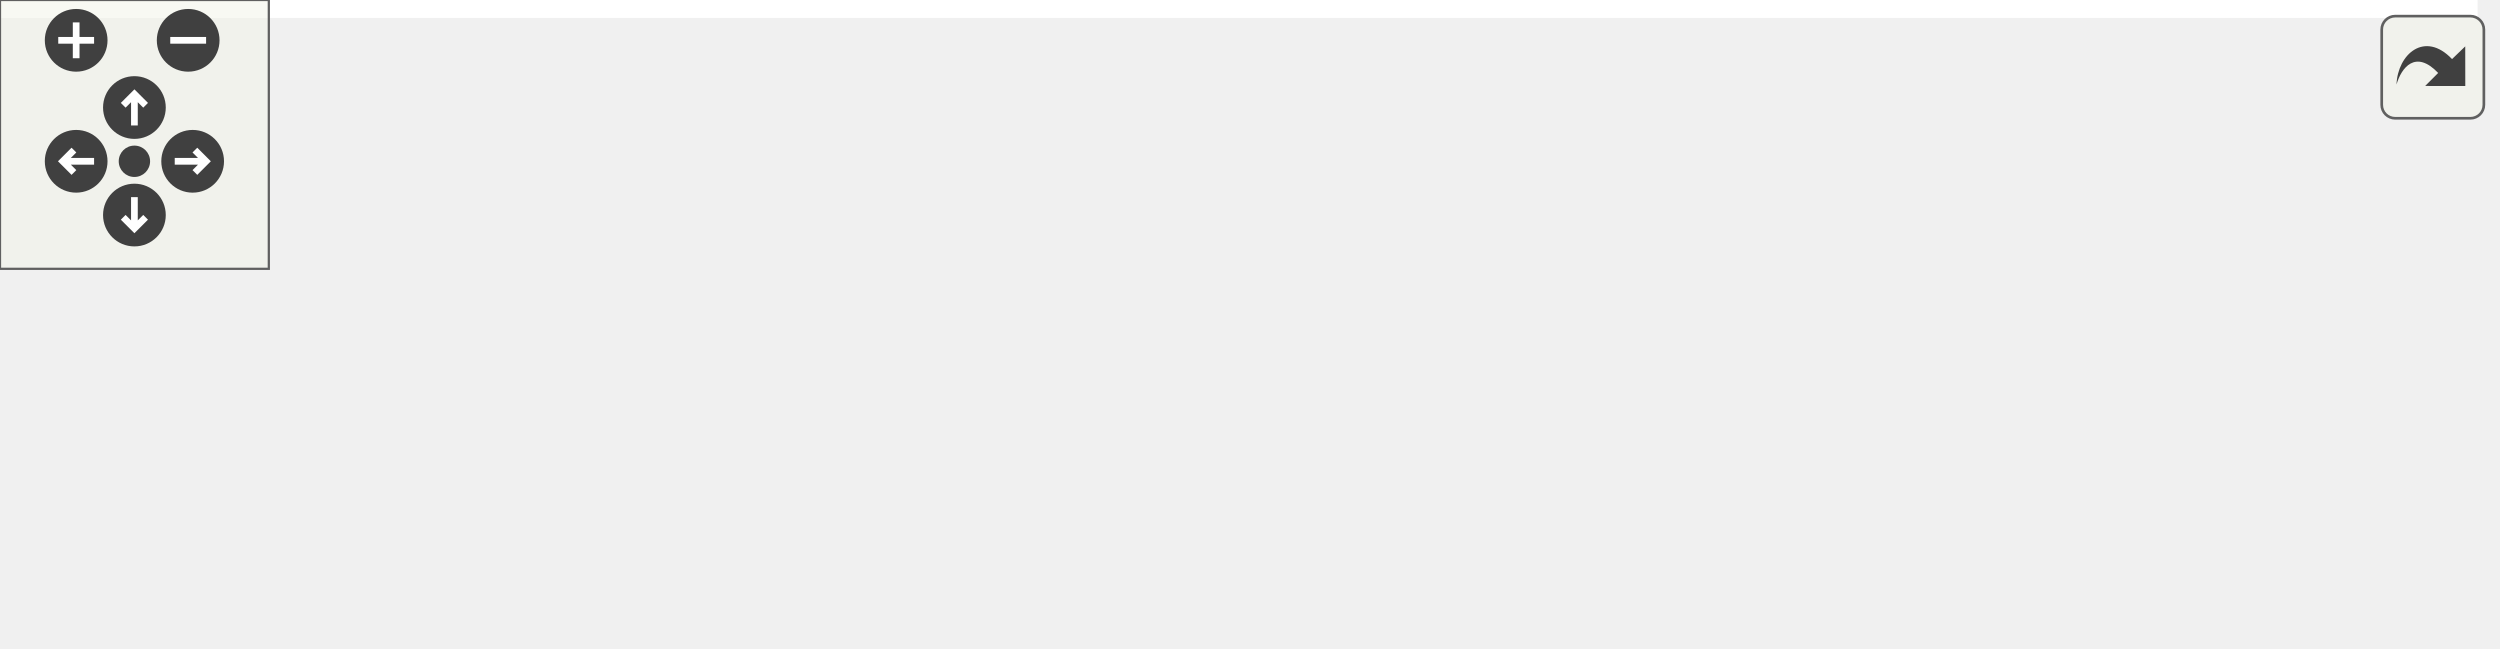
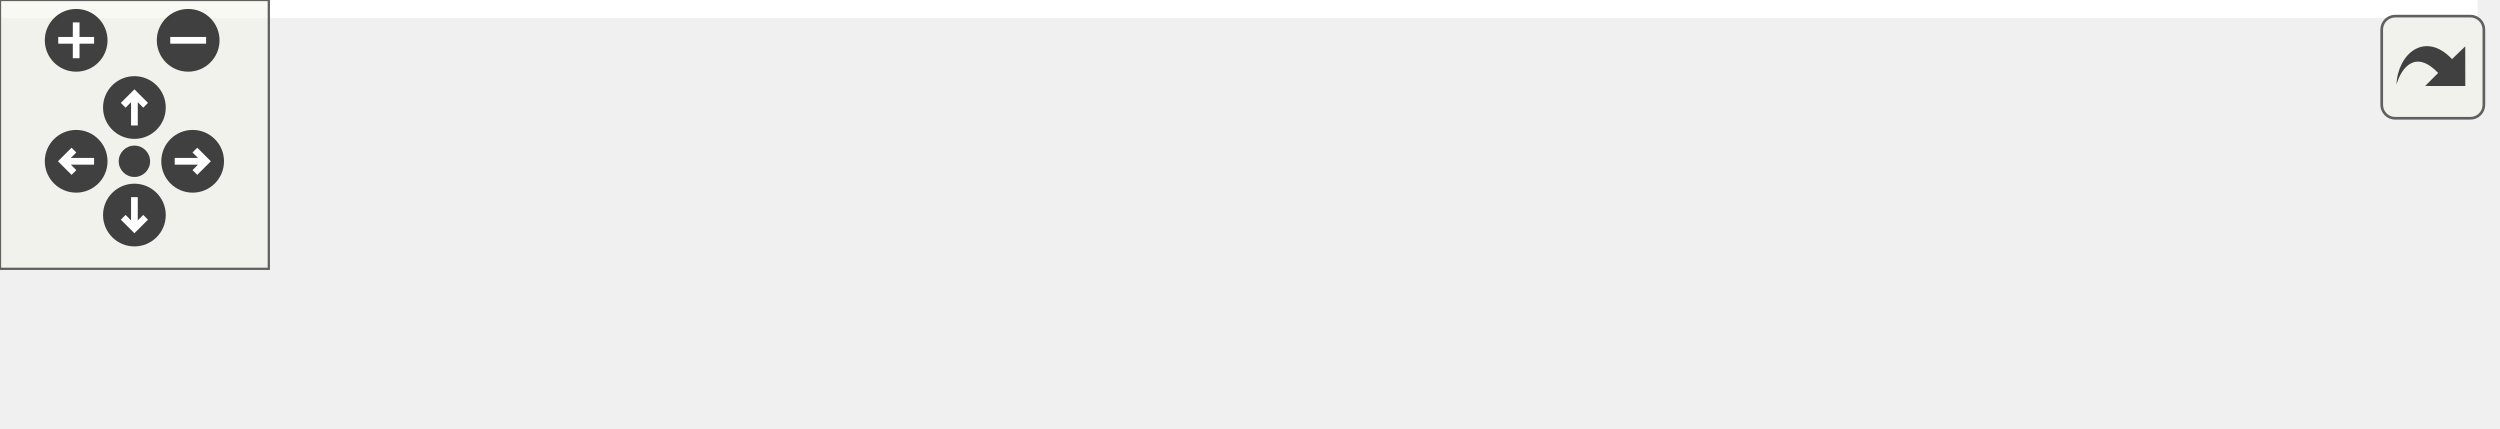
<svg xmlns="http://www.w3.org/2000/svg" xmlns:xlink="http://www.w3.org/1999/xlink" id="main" version="1.1" xml:space="preserve">
  <style type="text/css">
.edge:hover path { stroke: red; }
.edge:hover polygon { stroke: red; fill: red; }
</style>
  <defs>
    <circle id="rim" cx="0" cy="0" r="7" />
    <circle id="rim2" cx="0" cy="0" r="3.5" />
    <g id="zoomPlus">
      <use xlink:href="#rim" fill="#404040">
        <set attributeName="fill" to="#808080" begin="zoomplus.mouseover" end="zoomplus.mouseout" />
      </use>
      <path d="M-4,0h8M0,-4v8" fill="none" stroke="white" stroke-width="1.5" pointer-events="none" />
    </g>
    <g id="zoomMin">
      <use xlink:href="#rim" fill="#404040">
        <set attributeName="fill" to="#808080" begin="zoomminus.mouseover" end="zoomminus.mouseout" />
      </use>
      <path d="M-4,0h8" fill="none" stroke="white" stroke-width="1.5" pointer-events="none" />
    </g>
    <g id="dirArrow">
      <path fill="none" stroke="white" stroke-width="1.5" d="M0,-3.0v7 M-2.5,-0.5L0,-3.0L2.5,-0.5" />
    </g>
    <g id="resetDef">
      <use xlink:href="#rim2" fill="#404040">
        <set attributeName="fill" to="#808080" begin="reset.mouseover" end="reset.mouseout" />
      </use>
    </g>
  </defs>
  <svg id="graph" class="graph">
    <g id="viewport">
-       <polygon fill="white" stroke="transparent" points="-4,4 -4,-84 553,-84 553,4 -4,4" />
+       <polygon fill="white" stroke="transparent" points="-4,4 -4,-35 553,-35 553,4 -4,4" />
      <g id="node1" class="node">
        <g id="a_node1">
          <a xlink:title="Performs the action, to be overwritten by subclasses.">
-             <polygon fill="#bfbfbf" stroke="black" points="0,-24.5 0,-54.5 158,-54.5 158,-24.5 0,-24.5" />
-             <text text-anchor="start" x="8" y="-42.5" font-family="Helvetica,sans-Serif" font-size="10.00">precice::action::PythonAction</text>
-             <text text-anchor="middle" x="79" y="-31.5" font-family="Helvetica,sans-Serif" font-size="10.00">::performAction</text>
+             <polygon fill="#bfbfbf" stroke="black" points="0,-0.5 0,-30.5 158,-30.5 158,-0.5 0,-0.5" />
+             <text text-anchor="start" x="8" y="-18.5" font-family="Helvetica,sans-Serif" font-size="10.00">precice::action::PythonAction</text>
+             <text text-anchor="middle" x="79" y="-7.5" font-family="Helvetica,sans-Serif" font-size="10.00">::performAction</text>
          </a>
        </g>
      </g>
      <g id="node2" class="node">
        <g id="a_node2">
-           <a xlink:href="classprecice_1_1action_1_1Action.html#aa6912e7516d2849cf02b6278dadcacc4" target="_top" xlink:title="Returns the mesh carrying the data used in the action.">
-             <polygon fill="white" stroke="black" points="210.5,-49.5 210.5,-79.5 335.5,-79.5 335.5,-49.5 210.5,-49.5" />
-             <text text-anchor="start" x="218.5" y="-67.5" font-family="Helvetica,sans-Serif" font-size="10.00">precice::action::Action</text>
-             <text text-anchor="middle" x="273" y="-56.5" font-family="Helvetica,sans-Serif" font-size="10.00">::getMesh</text>
-           </a>
-         </g>
-       </g>
-       <g id="edge1" class="edge">
-         <path fill="none" stroke="midnightblue" d="M158.09,-49.67C172.13,-51.5 186.69,-53.39 200.53,-55.19" />
-         <polygon fill="midnightblue" stroke="midnightblue" points="200.09,-58.67 210.46,-56.49 200.99,-51.72 200.09,-58.67" />
-       </g>
-       <g id="node3" class="node">
-         <g id="a_node3">
          <a xlink:href="classprecice_1_1action_1_1PythonAction.html#a2c88d1d9052b98d88aa65d76a34de445" target="_top" xlink:title=" ">
            <polygon fill="white" stroke="black" points="194,-0.5 194,-30.5 352,-30.5 352,-0.5 194,-0.5" />
            <text text-anchor="start" x="202" y="-18.5" font-family="Helvetica,sans-Serif" font-size="10.00">precice::action::PythonAction</text>
            <text text-anchor="middle" x="273" y="-7.5" font-family="Helvetica,sans-Serif" font-size="10.00">::initialize</text>
          </a>
        </g>
      </g>
-       <g id="edge2" class="edge">
-         <path fill="none" stroke="midnightblue" d="M158.09,-29.74C166.6,-28.67 175.3,-27.59 183.92,-26.51" />
-         <polygon fill="midnightblue" stroke="midnightblue" points="184.49,-29.97 193.98,-25.25 183.62,-23.02 184.49,-29.97" />
+       <g id="edge1" class="edge">
+         <path fill="none" stroke="midnightblue" d="M158.09,-15.5C166.6,-15.5 175.3,-15.5 183.92,-15.5" />
+         <polygon fill="midnightblue" stroke="midnightblue" points="183.98,-19 193.98,-15.5 183.98,-12 183.98,-19" />
      </g>
-       <g id="node4" class="node">
-         <g id="a_node4">
+       <g id="node3" class="node">
+         <g id="a_node3">
          <a xlink:href="classprecice_1_1action_1_1PythonAction.html#a3d8383782eec7f8a9f457ac134c23496" target="_top" xlink:title=" ">
            <polygon fill="white" stroke="black" points="388,-0.5 388,-30.5 549,-30.5 549,-0.5 388,-0.5" />
            <text text-anchor="start" x="396" y="-18.5" font-family="Helvetica,sans-Serif" font-size="10.00">precice::action::PythonAction</text>
            <text text-anchor="middle" x="468.5" y="-7.5" font-family="Helvetica,sans-Serif" font-size="10.00">::makeNumPyArraysAvailable</text>
          </a>
        </g>
      </g>
-       <g id="edge3" class="edge">
+       <g id="edge2" class="edge">
        <path fill="none" stroke="midnightblue" d="M352.15,-15.5C360.59,-15.5 369.23,-15.5 377.8,-15.5" />
        <polygon fill="midnightblue" stroke="midnightblue" points="377.8,-19 387.8,-15.5 377.8,-12 377.8,-19" />
      </g>
    </g>
  </svg>
  <g id="navigator" transform="translate(0 0)" fill="#404254">
    <rect fill="#f2f5e9" fill-opacity="0.5" stroke="#606060" stroke-width=".5" x="0" y="0" width="60" height="60" />
    <use id="zoomplus" xlink:href="#zoomPlus" x="17" y="9" />
    <use id="zoomminus" xlink:href="#zoomMin" x="42" y="9" />
    <use id="reset" xlink:href="#resetDef" x="30" y="36" />
    <g id="arrowUp" xlink:href="#dirArrow" transform="translate(30 24)">
      <use xlink:href="#rim" fill="#404040">
        <set attributeName="fill" to="#808080" begin="arrowUp.mouseover" end="arrowUp.mouseout" />
      </use>
      <path fill="none" stroke="white" stroke-width="1.5" d="M0,-3.0v7 M-2.5,-0.5L0,-3.0L2.5,-0.5" />
    </g>
    <g id="arrowRight" xlink:href="#dirArrow" transform="rotate(90) translate(36 -43)">
      <use xlink:href="#rim" fill="#404040">
        <set attributeName="fill" to="#808080" begin="arrowRight.mouseover" end="arrowRight.mouseout" />
      </use>
      <path fill="none" stroke="white" stroke-width="1.5" d="M0,-3.0v7 M-2.5,-0.5L0,-3.0L2.5,-0.5" />
    </g>
    <g id="arrowDown" xlink:href="#dirArrow" transform="rotate(180) translate(-30 -48)">
      <use xlink:href="#rim" fill="#404040">
        <set attributeName="fill" to="#808080" begin="arrowDown.mouseover" end="arrowDown.mouseout" />
      </use>
      <path fill="none" stroke="white" stroke-width="1.5" d="M0,-3.0v7 M-2.5,-0.5L0,-3.0L2.5,-0.5" />
    </g>
    <g id="arrowLeft" xlink:href="#dirArrow" transform="rotate(270) translate(-36 17)">
      <use xlink:href="#rim" fill="#404040">
        <set attributeName="fill" to="#808080" begin="arrowLeft.mouseover" end="arrowLeft.mouseout" />
      </use>
      <path fill="none" stroke="white" stroke-width="1.5" d="M0,-3.0v7 M-2.5,-0.5L0,-3.0L2.5,-0.5" />
    </g>
  </g>
  <svg viewBox="0 0 15 15" width="100%" height="30px" preserveAspectRatio="xMaxYMin meet">
    <g id="arrow_out" transform="scale(0.3 0.3)">
      <a xlink:href="classprecice_1_1action_1_1PythonAction_a34c11eef2e58efd1cb9e628c61e22aae_cgraph_org.svg" target="_base">
        <rect id="button" ry="5" rx="5" y="6" x="6" height="38" width="38" fill="#f2f5e9" fill-opacity="0.5" stroke="#606060" stroke-width="1.0" />
        <path id="arrow" d="M 11.5,31.437 C 11.94,20.098 22.043,11.323 32.159,21.979 L 37.069,17.246 C 37.069,17.246 37.088,32 37.088,32 L 22.16,31.978 C 22.16,31.978 26.998,27.14 26.998,27.14 C 18.529,18.264 13.292,25.23 11.5,31.437 z" style="fill:#404040;" />
      </a>
    </g>
  </svg>
</svg>
